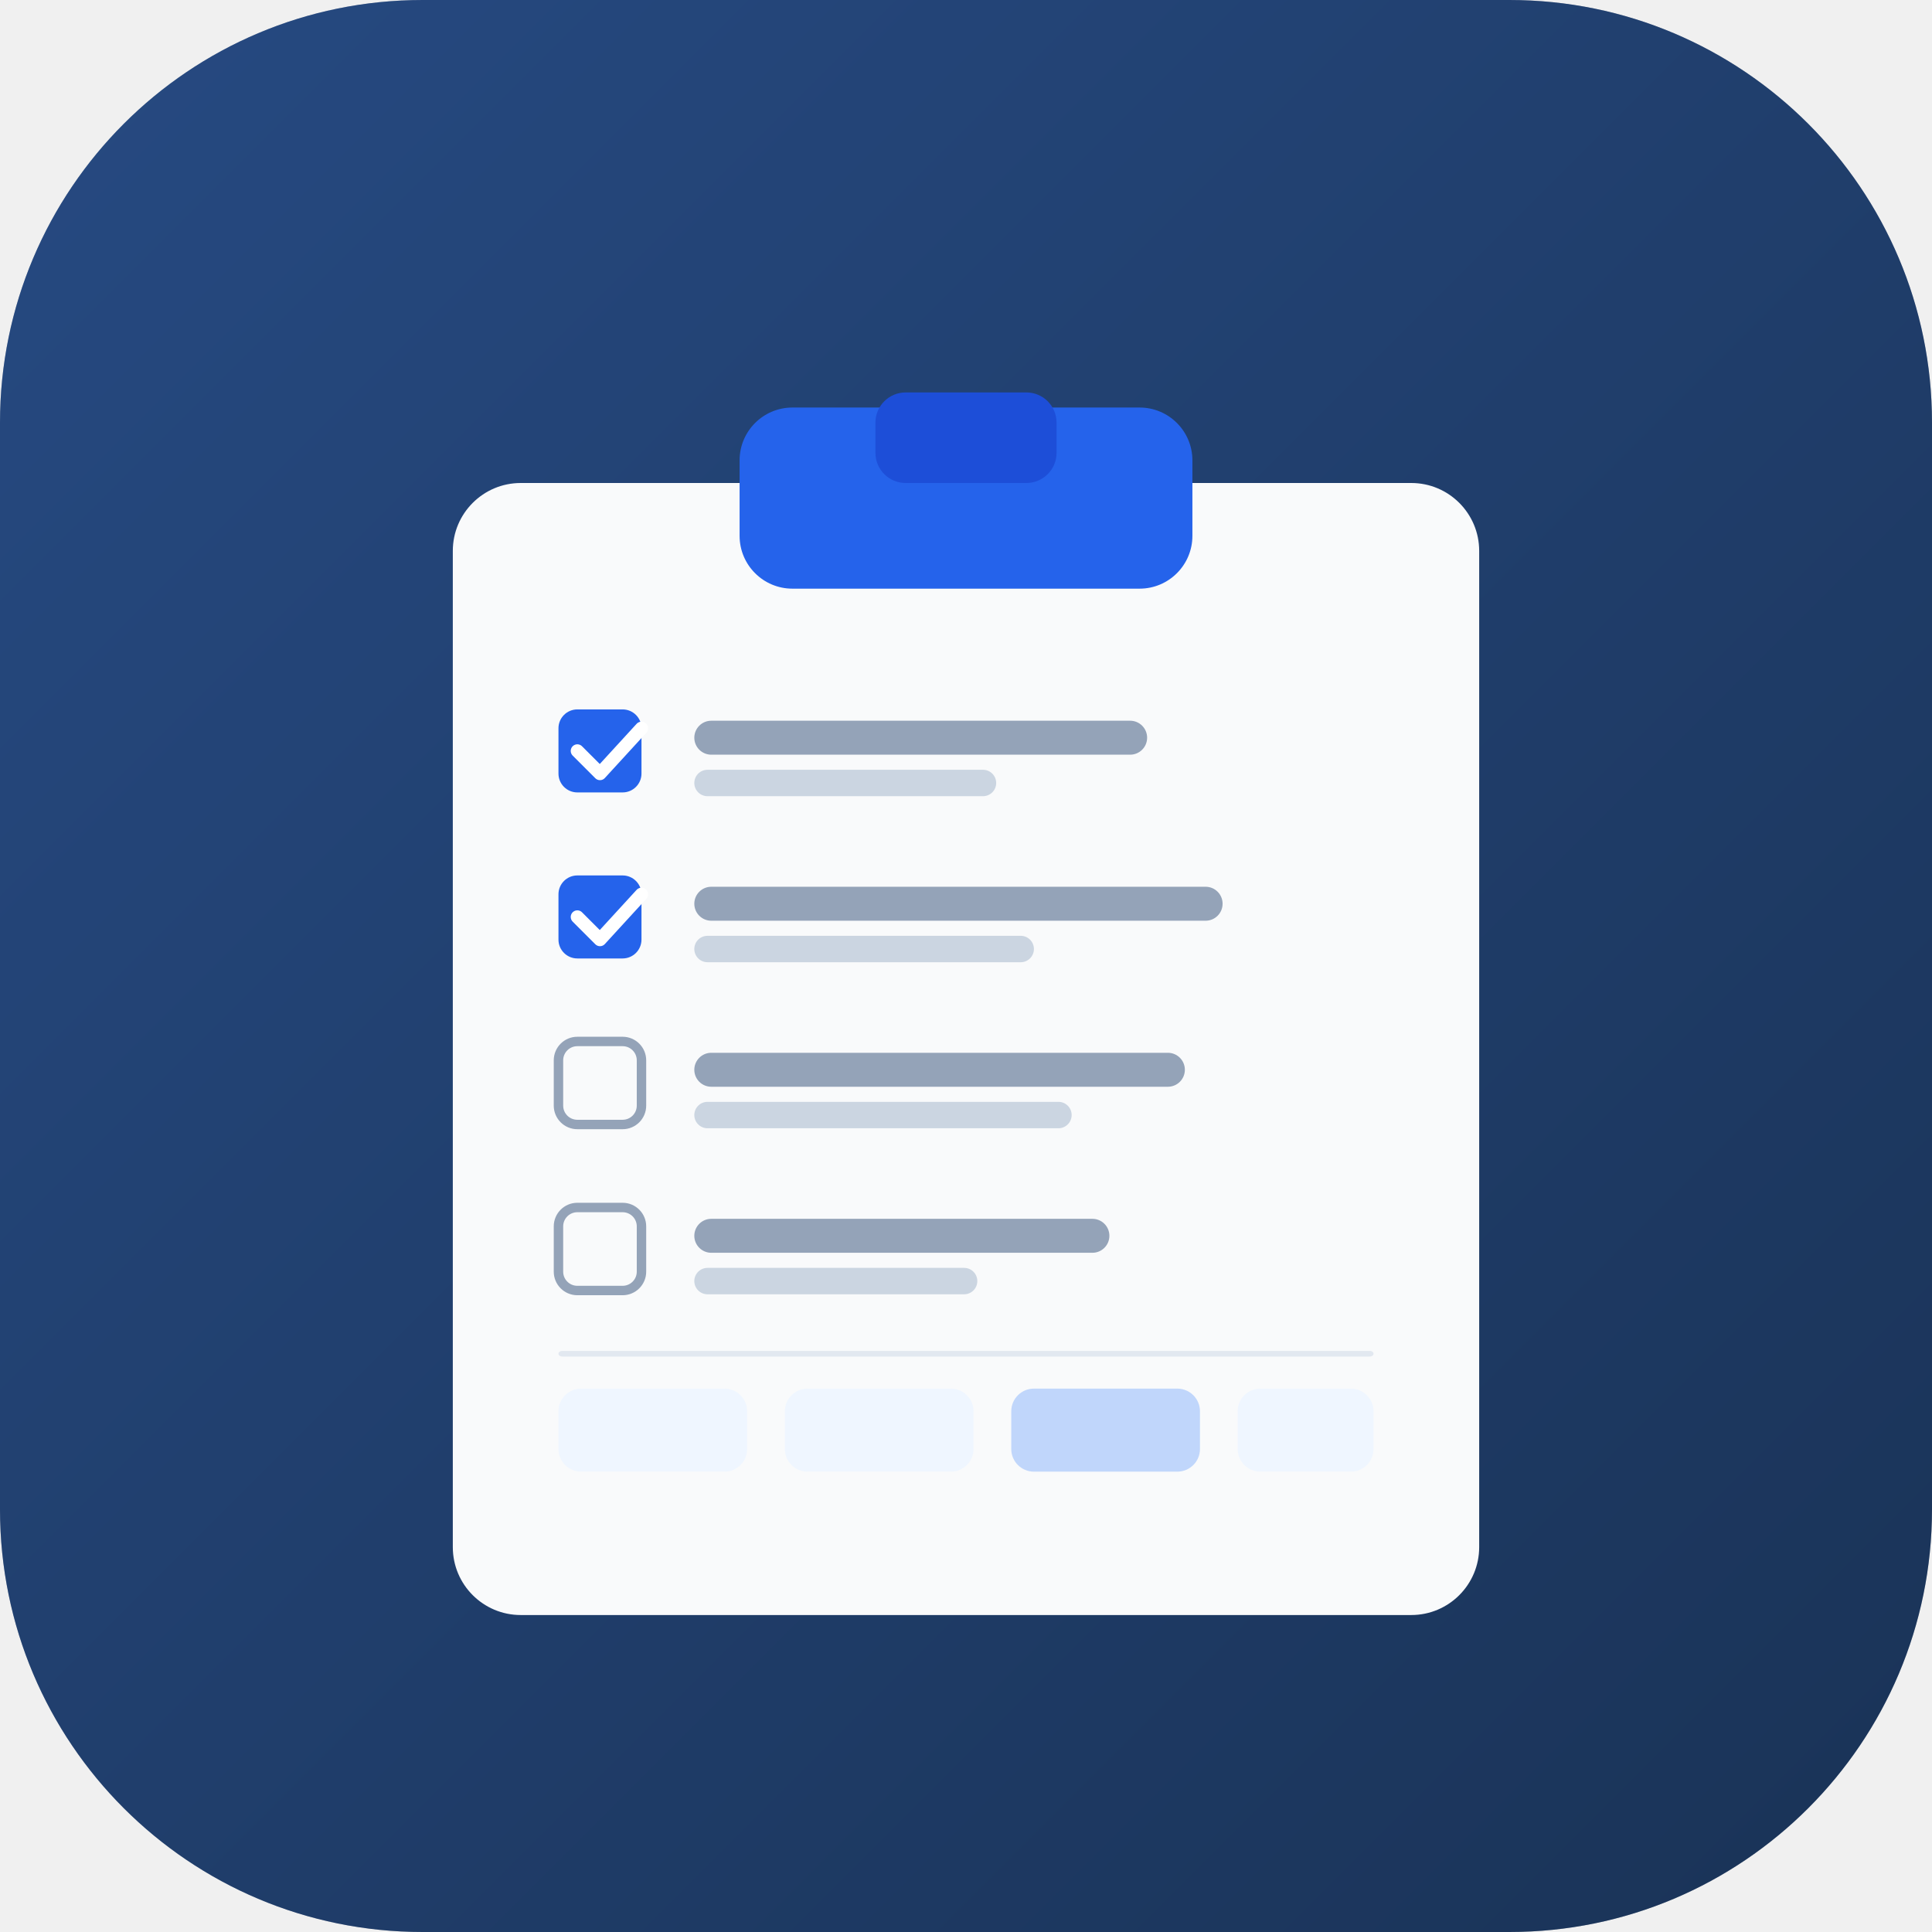
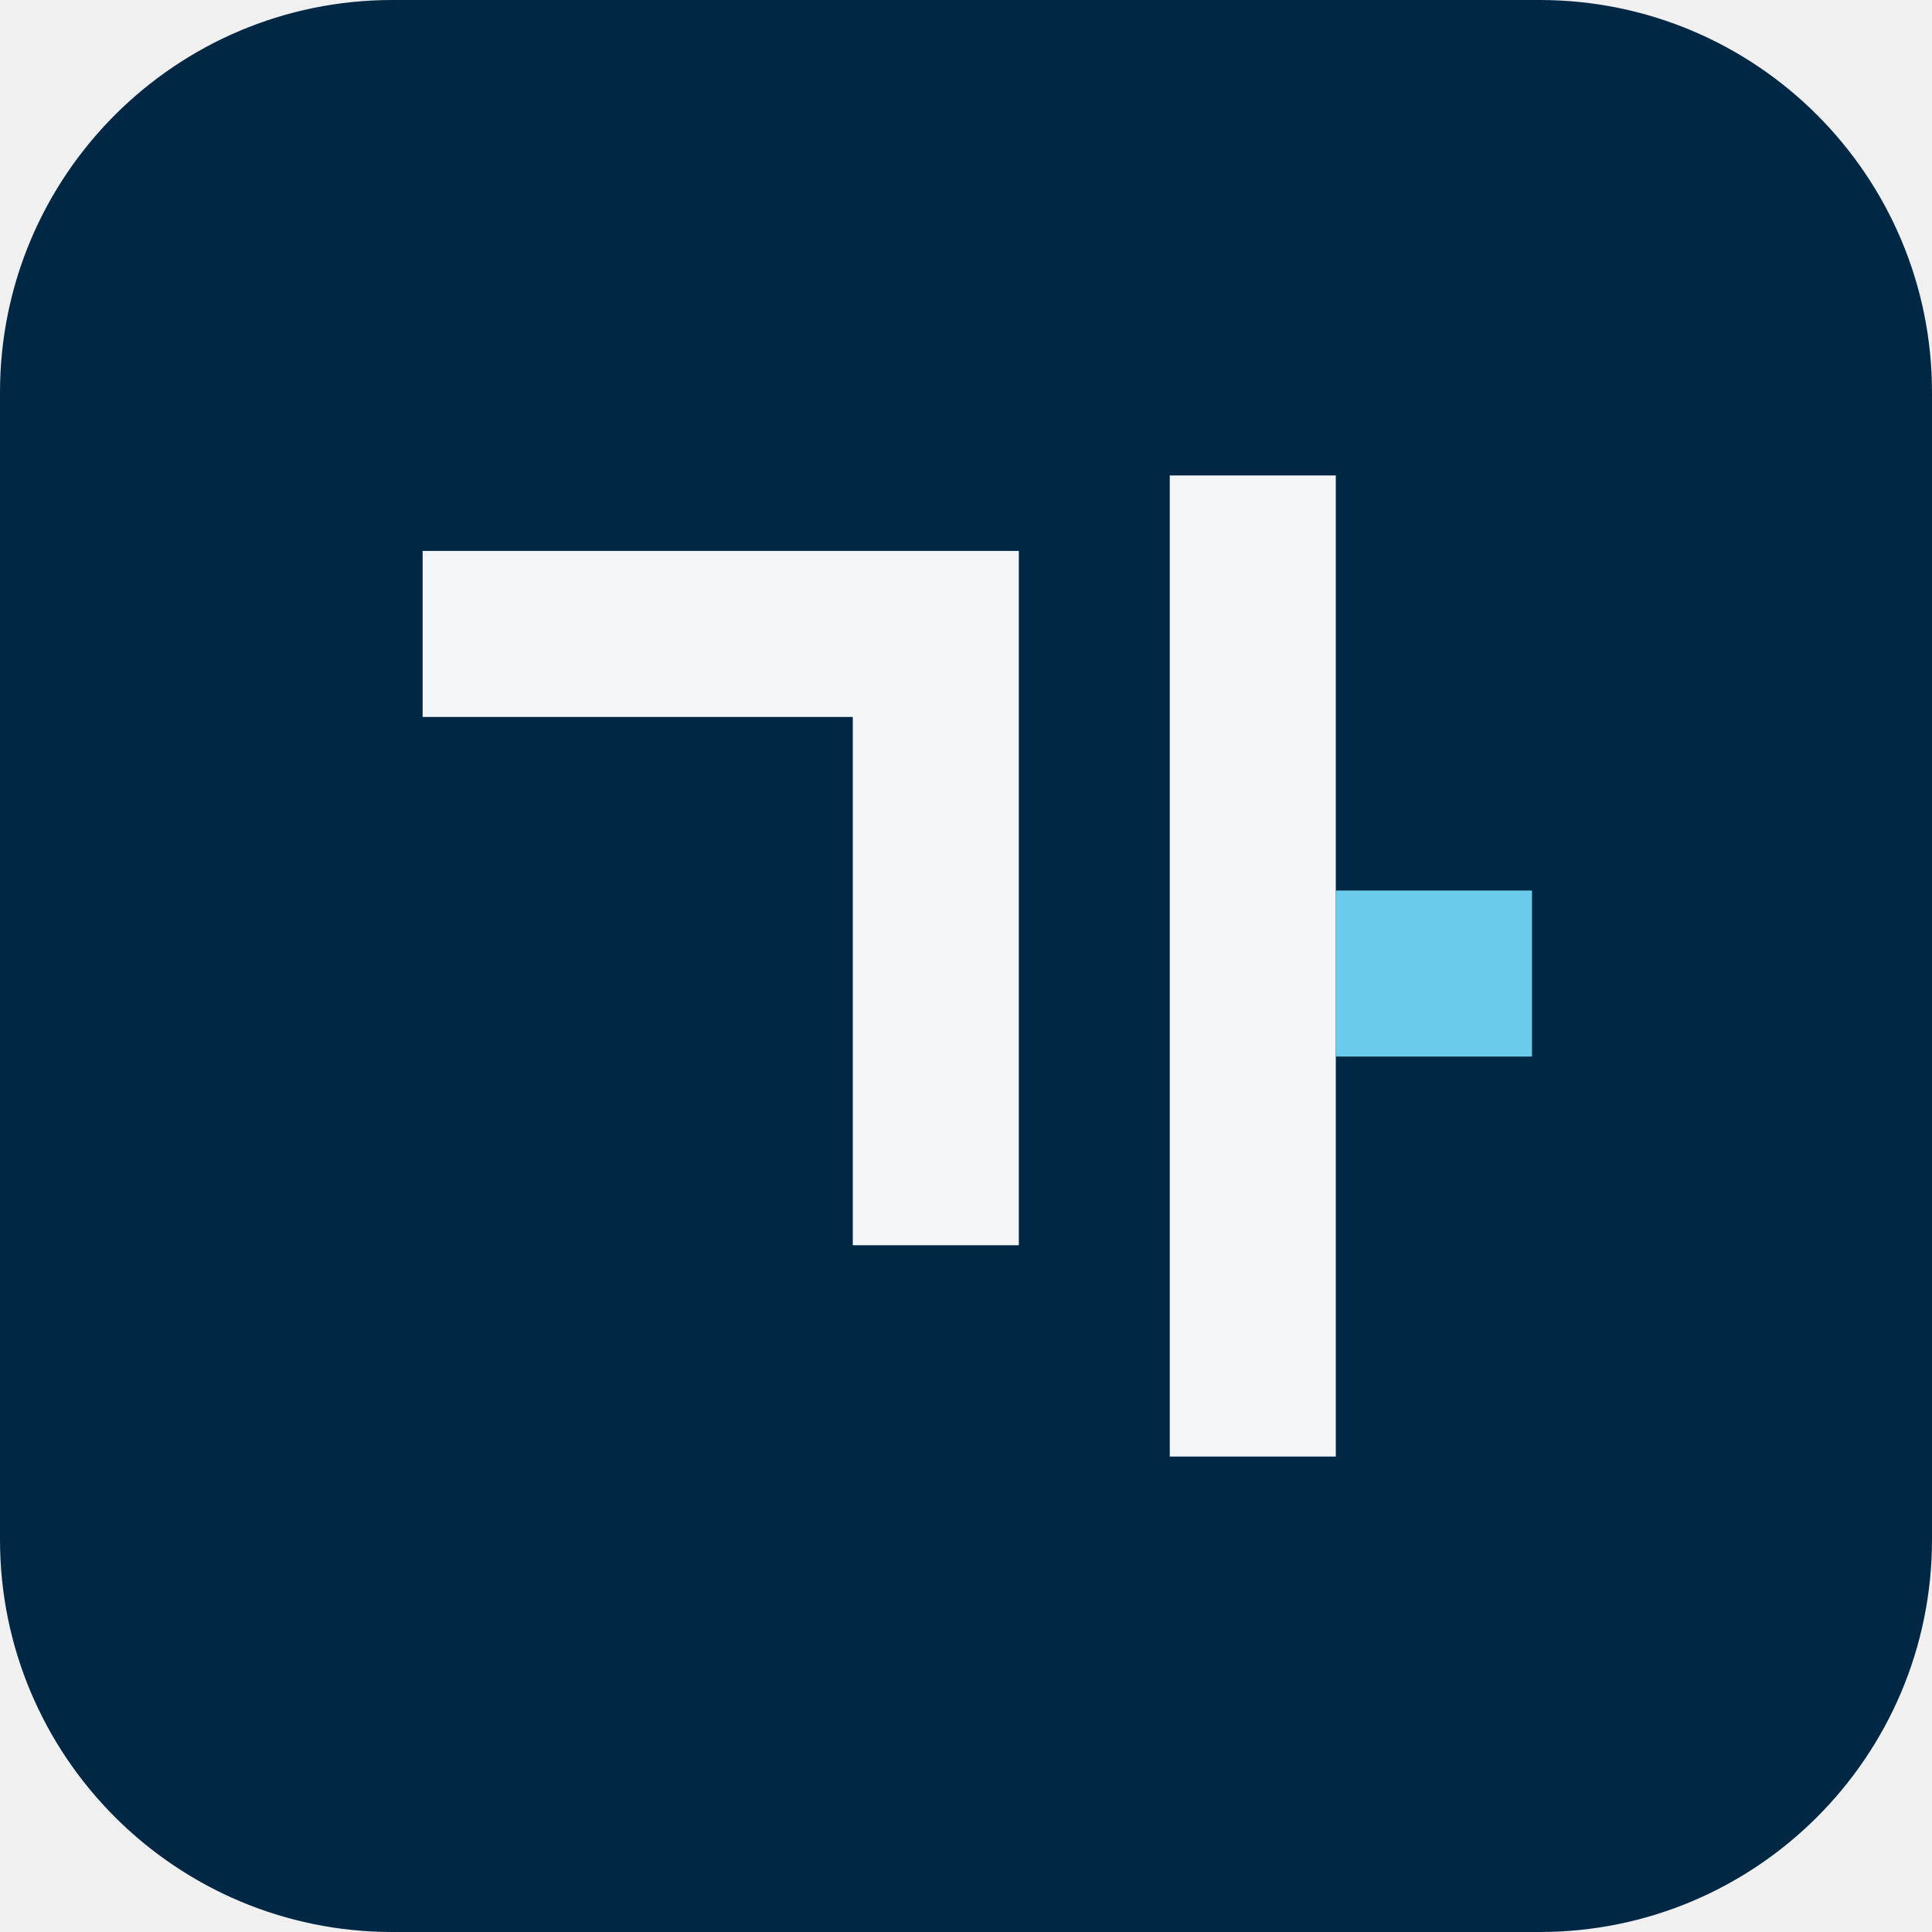
<svg xmlns="http://www.w3.org/2000/svg" viewBox="0 0 512 512">
-   <rect width="512" height="512" rx="112" fill="#1e3a5f" />
-   <rect width="512" height="512" rx="112" fill="url(#grad)" opacity="0.3" />
-   <defs>
-     <linearGradient id="grad" x1="0" y1="0" x2="1" y2="1">
-       <stop offset="0%" stop-color="#3b6fd4" />
-       <stop offset="100%" stop-color="#0f2040" />
-     </linearGradient>
-   </defs>
-   <rect x="120" y="128" width="272" height="300" rx="18" fill="white" opacity="0.97" />
-   <rect x="196" y="108" width="120" height="48" rx="14" fill="#2563eb" />
-   <rect x="232" y="104" width="48" height="24" rx="8" fill="#1d4ed8" />
-   <rect x="148" y="188" width="22" height="22" rx="5" fill="#2563eb" />
-   <polyline points="153,199 159,205 170,193" stroke="white" stroke-width="3.5" stroke-linecap="round" stroke-linejoin="round" fill="none" />
-   <rect x="184" y="191" width="120" height="9" rx="4.5" fill="#94a3b8" />
-   <rect x="184" y="204" width="80" height="7" rx="3.5" fill="#cbd5e1" />
-   <rect x="148" y="232" width="22" height="22" rx="5" fill="#2563eb" />
-   <polyline points="153,243 159,249 170,237" stroke="white" stroke-width="3.5" stroke-linecap="round" stroke-linejoin="round" fill="none" />
-   <rect x="184" y="235" width="140" height="9" rx="4.5" fill="#94a3b8" />
-   <rect x="184" y="248" width="90" height="7" rx="3.5" fill="#cbd5e1" />
-   <rect x="148" y="276" width="22" height="22" rx="5" fill="none" stroke="#94a3b8" stroke-width="2.5" />
-   <rect x="184" y="279" width="130" height="9" rx="4.5" fill="#94a3b8" />
-   <rect x="184" y="292" width="100" height="7" rx="3.5" fill="#cbd5e1" />
-   <rect x="148" y="320" width="22" height="22" rx="5" fill="none" stroke="#94a3b8" stroke-width="2.5" />
-   <rect x="184" y="323" width="110" height="9" rx="4.5" fill="#94a3b8" />
-   <rect x="184" y="336" width="75" height="7" rx="3.5" fill="#cbd5e1" />
-   <rect x="148" y="358" width="216" height="1.5" rx="1" fill="#e2e8f0" />
-   <rect x="148" y="368" width="50" height="22" rx="6" fill="#eff6ff" />
-   <rect x="208" y="368" width="50" height="22" rx="6" fill="#eff6ff" />
-   <rect x="268" y="368" width="50" height="22" rx="6" fill="#dbeafe" />
-   <rect x="268" y="368" width="50" height="22" rx="6" fill="#2563eb" opacity="0.15" />
-   <rect x="328" y="368" width="36" height="22" rx="6" fill="#eff6ff" />
+   <rect width="512" height="512" rx="104" fill="#002744" />
+   <g fill="#f4f7fa">
+     <path d="M112 146h158v184h-44V190h-114z" />
+     <rect x="310" y="126" width="44" height="260" />
+   </g>
+   <rect x="354" y="236" width="52" height="44" fill="#6bcbeb" />
</svg>
